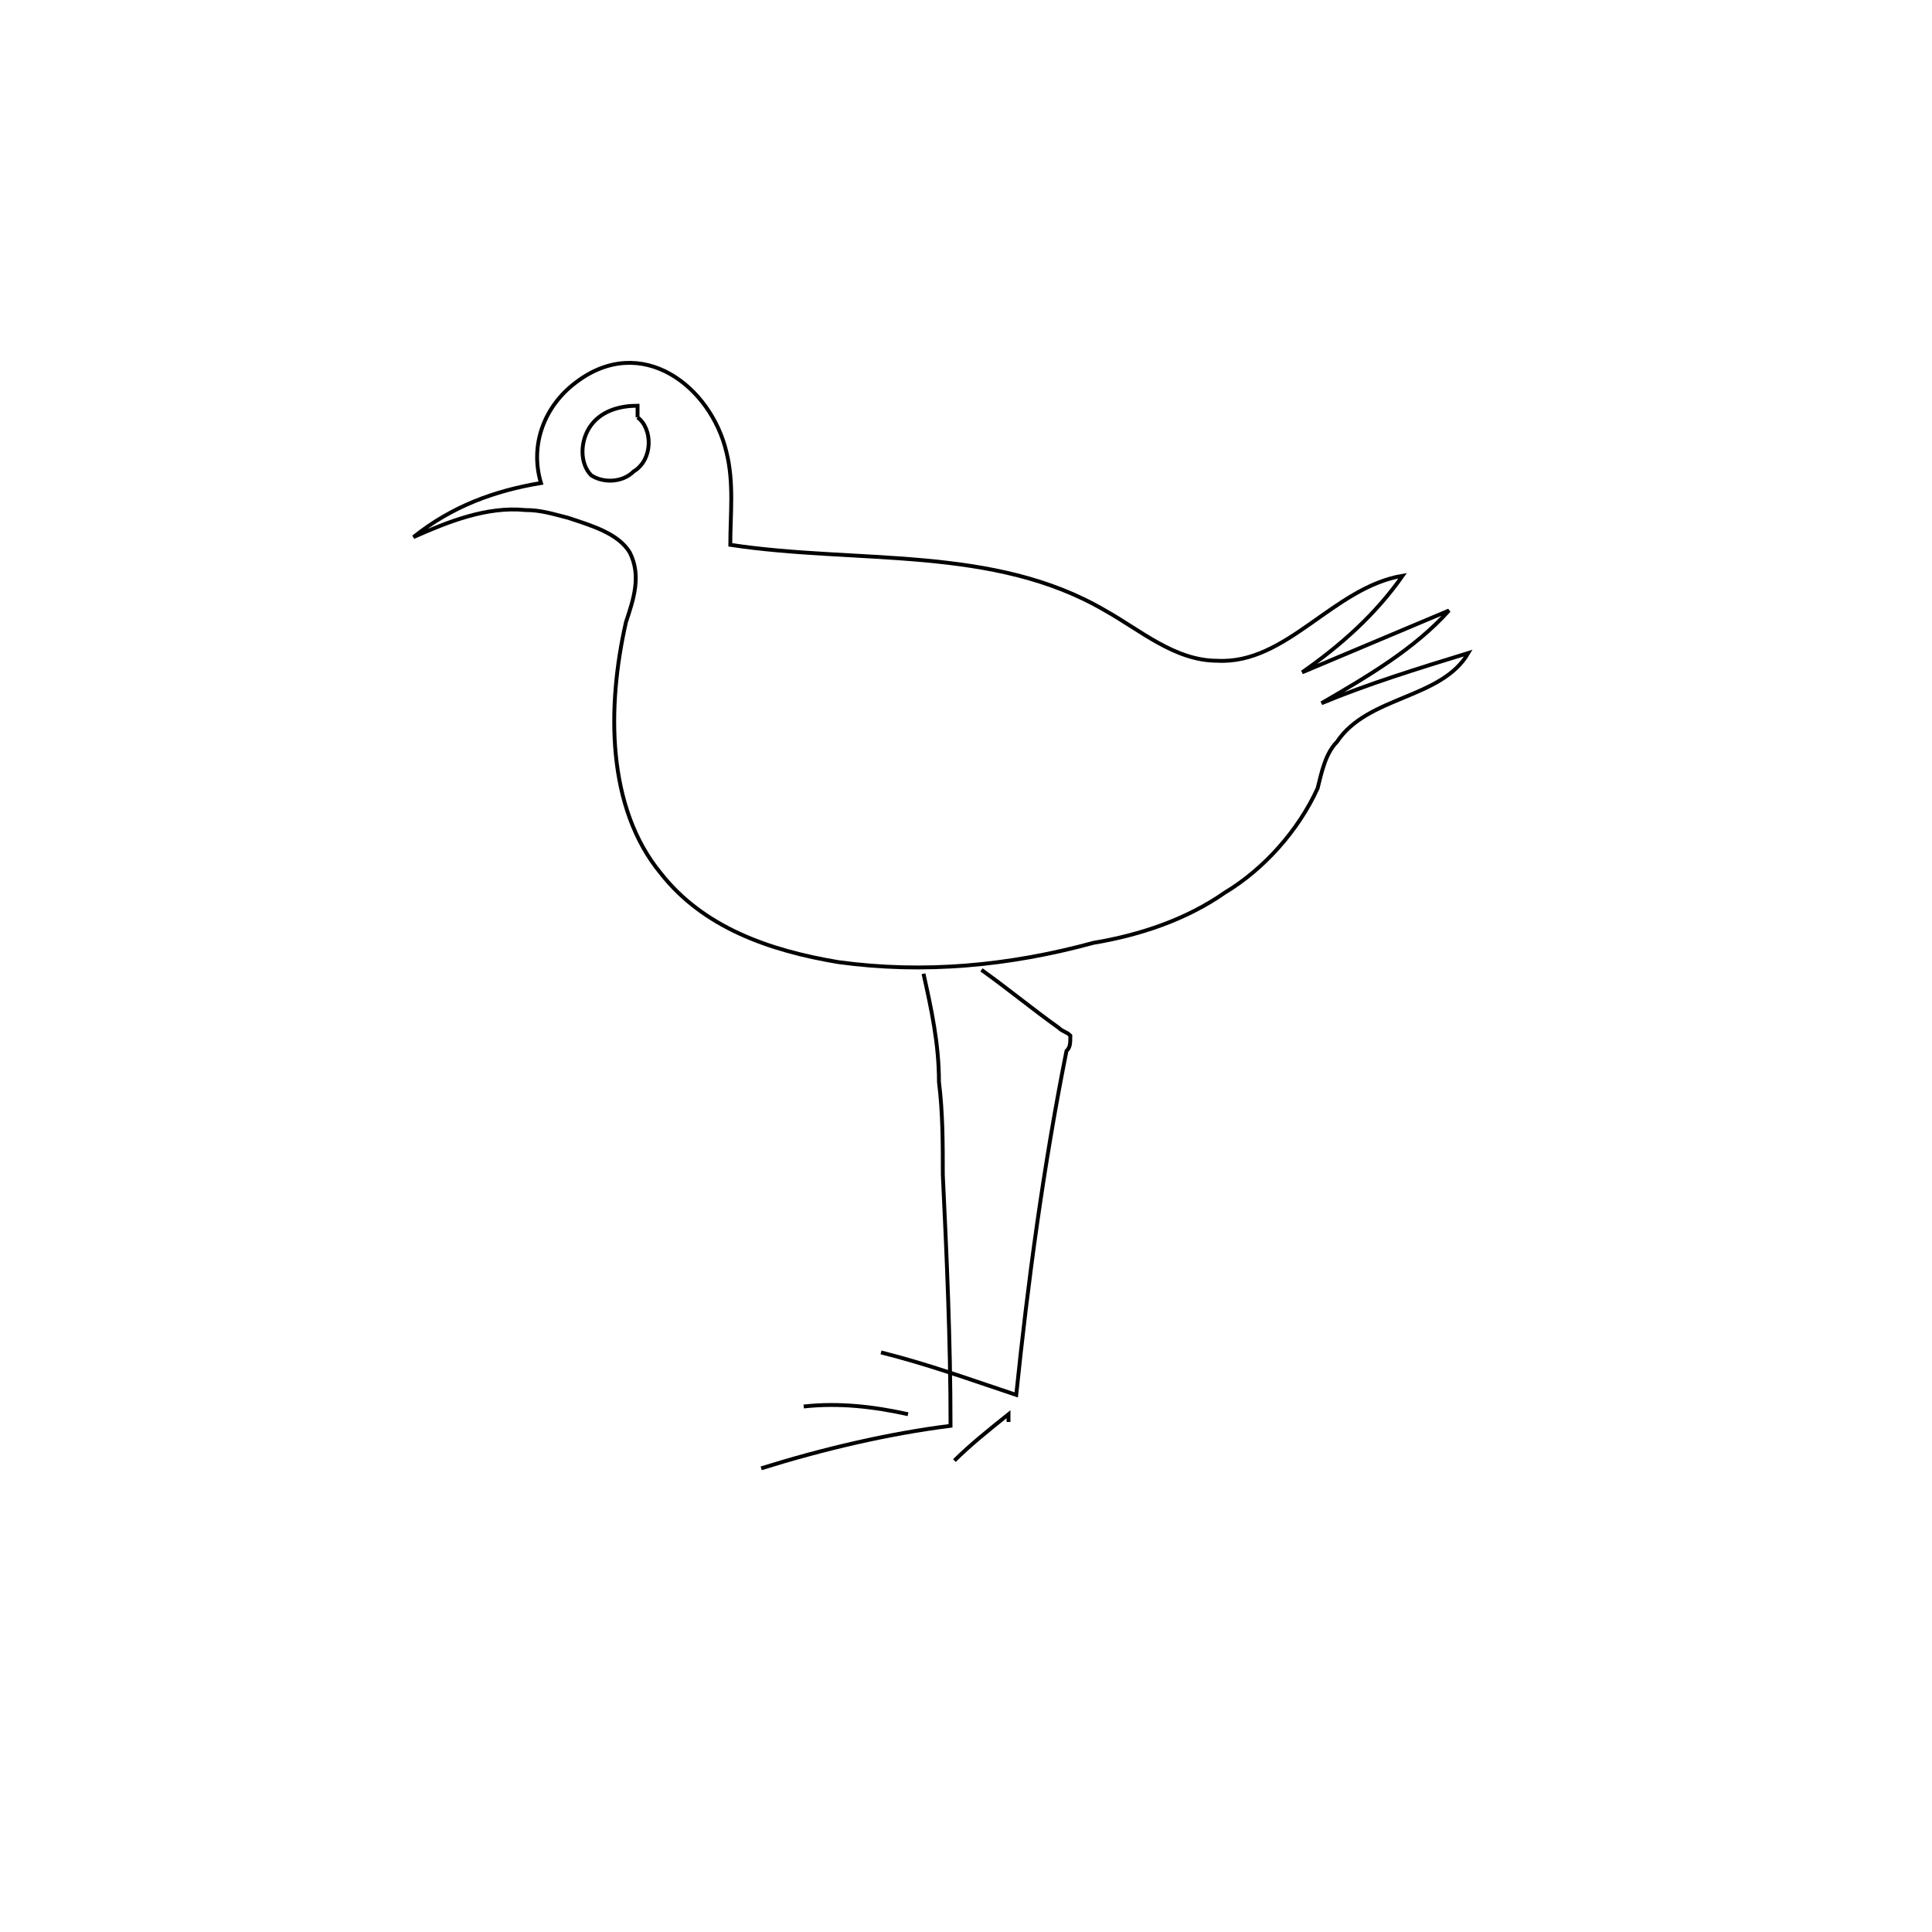
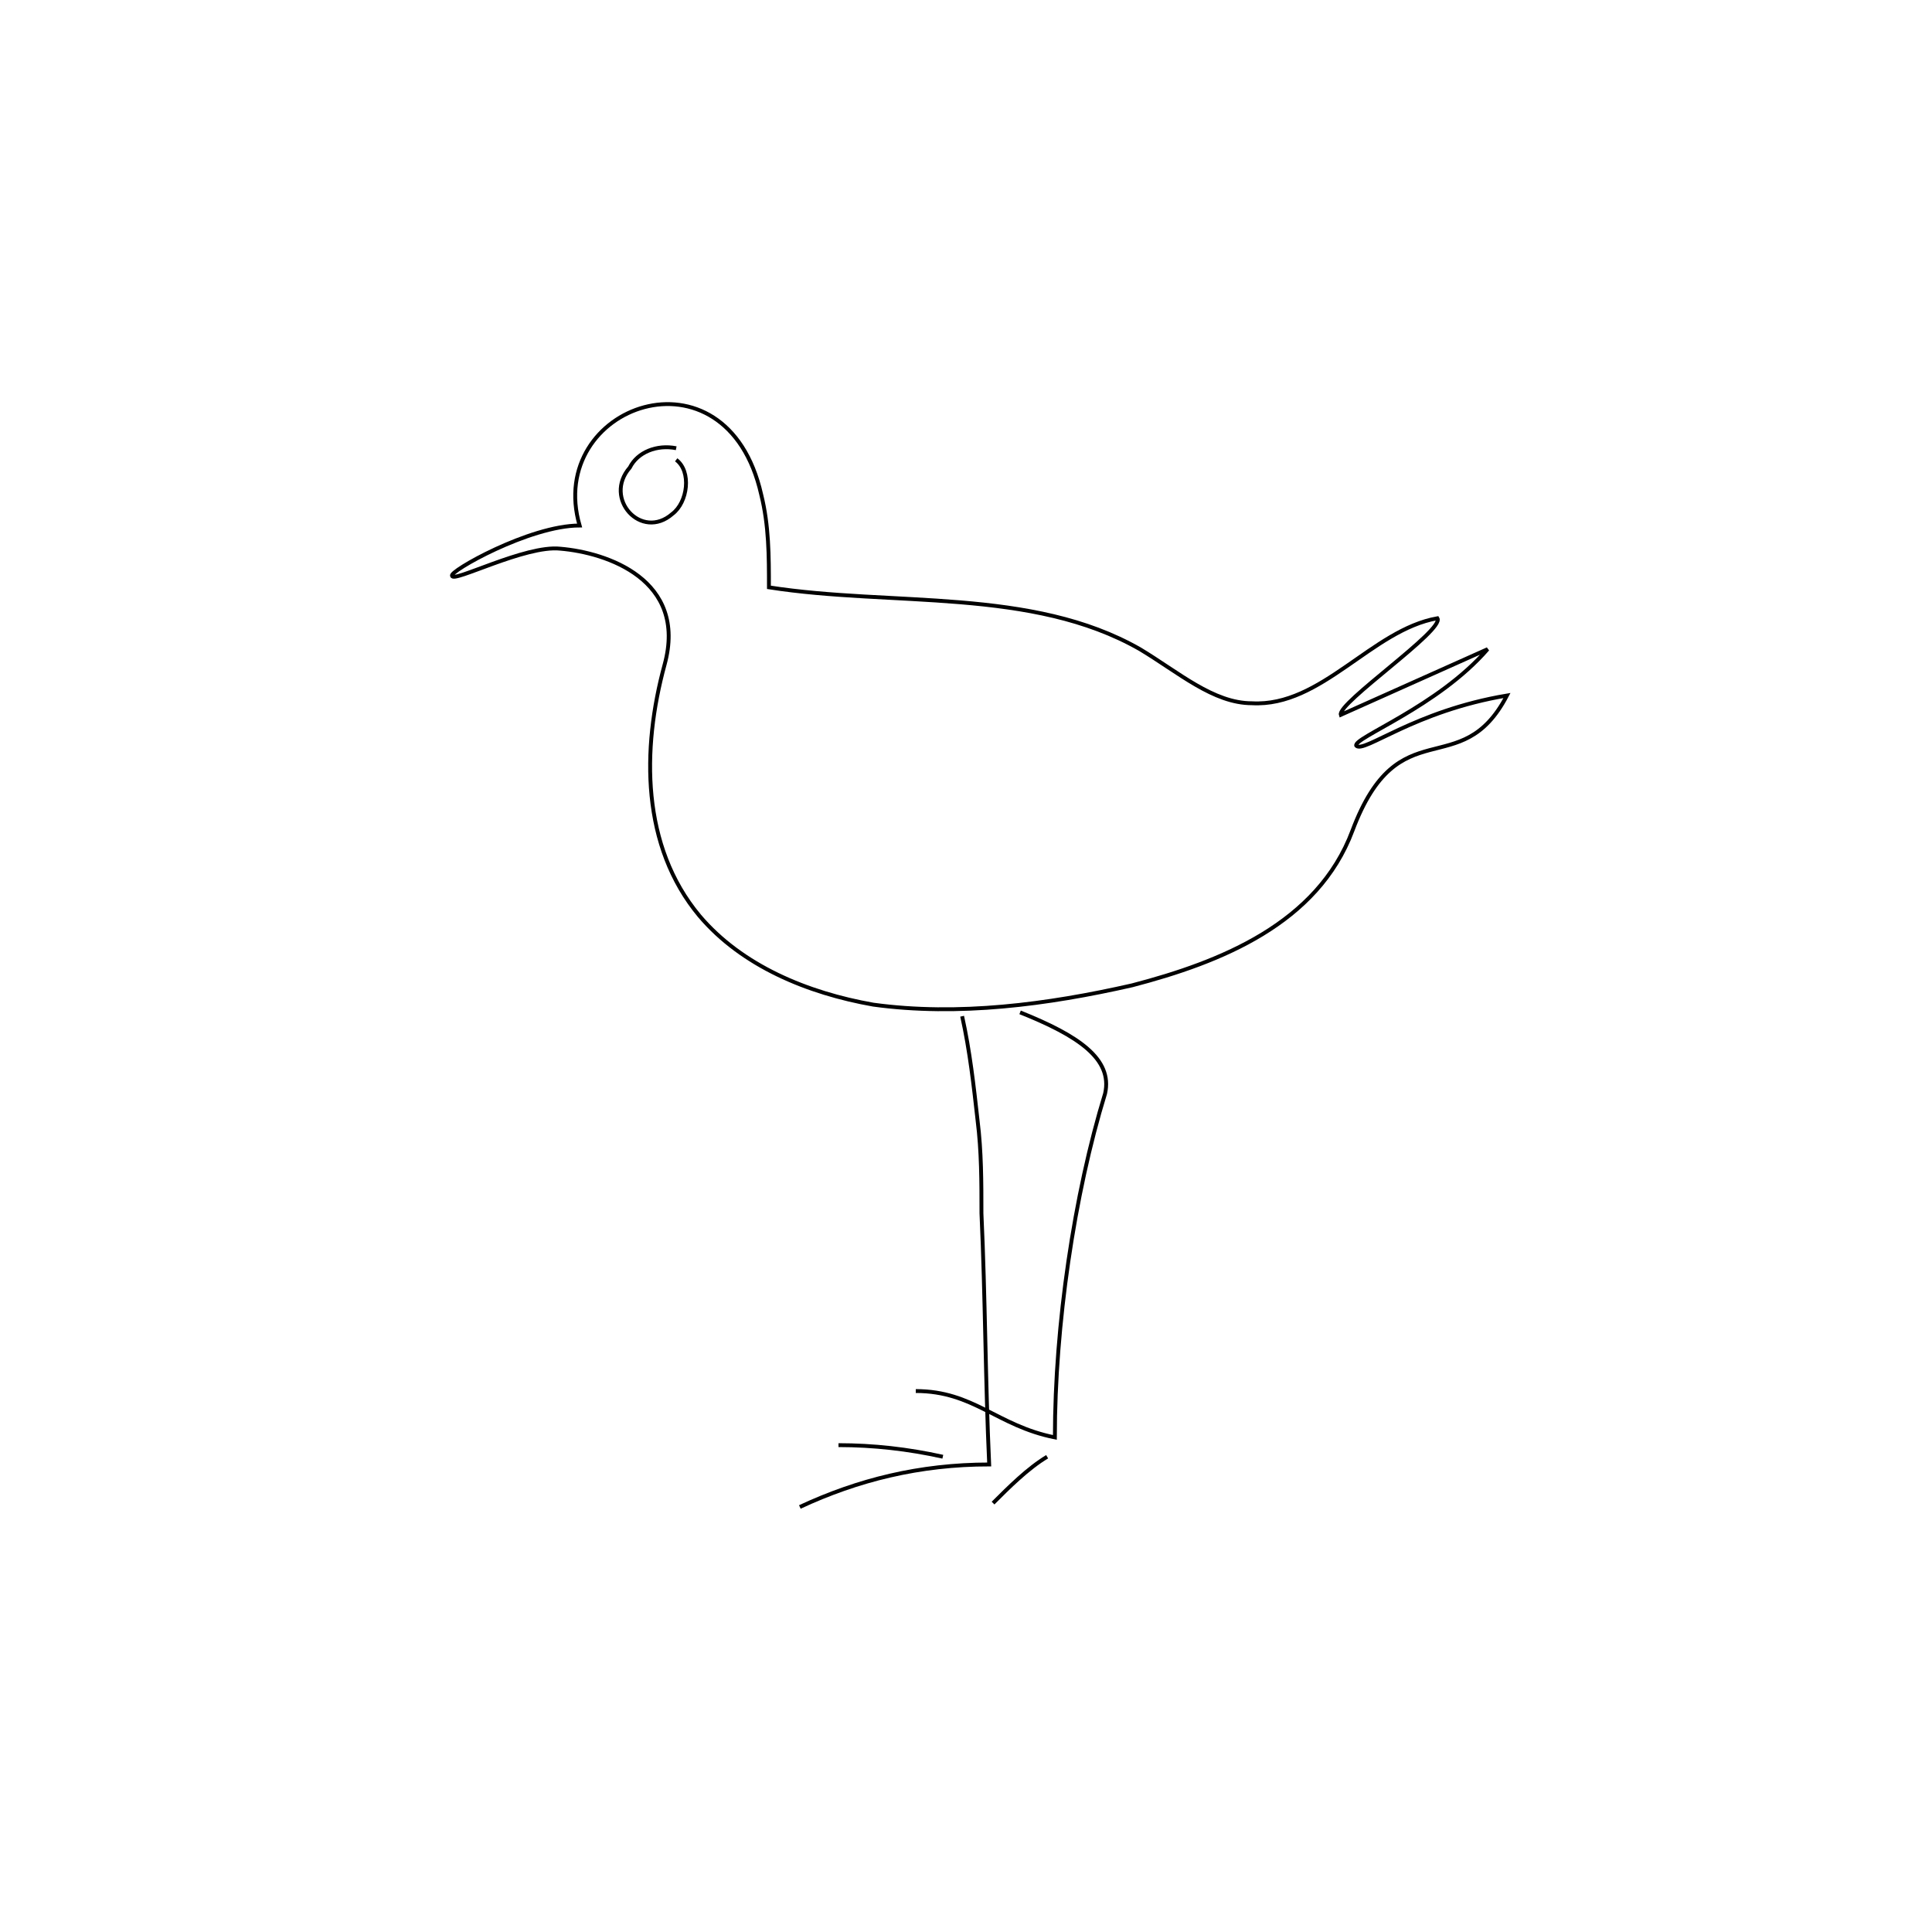
<svg xmlns="http://www.w3.org/2000/svg" xml:space="preserve" width="500px" height="500px" version="1.1" style="shape-rendering:geometricPrecision; text-rendering:geometricPrecision; image-rendering:optimizeQuality; fill-rule:evenodd; clip-rule:evenodd" viewBox="0 0 500 500">
  <defs>
    <style type="text/css">
   
    .str0 {stroke:black;stroke-width:1}
    .fil0 {fill:none;fill-rule:nonzero}
   
  </style>
  </defs>
  <g id="Layer_x0020_1">
-     <g id="_2779123523680">
-       <path class="fil0 str0" d="M149 99c-8,6 -12,16 -9,26 -12,2 -23,6 -33,14 9,-4 19,-8 29,-7 4,0 7,1 11,2 6,2 13,4 16,9 3,6 1,12 -1,18 -5,22 -5,48 9,65 11,14 28,20 46,23 22,3 44,1 66,-5 12,-2 24,-6 34,-13 10,-6 19,-16 24,-27 1,-4 2,-9 5,-12 8,-12 27,-11 34,-23 -13,4 -26,8 -38,13 12,-7 24,-14 33,-24l-38 16c10,-7 19,-15 26,-25 -18,3 -30,23 -48,22 -11,0 -20,-8 -29,-13 -29,-17 -64,-12 -97,-17 0,-8 1,-16 -1,-24 -4,-17 -22,-31 -39,-18z" />
-       <path class="fil0 str0" d="M165 108c0,-1 0,-2 0,-3 -4,0 -9,1 -12,5 -3,4 -3,10 0,13 3,2 8,2 11,-1 5,-3 5,-11 1,-14" />
-       <path class="fil0 str0" d="M239 252c2,9 4,18 4,28 1,8 1,16 1,24 1,21 2,43 2,65 -16,2 -33,6 -49,11" />
-       <path class="fil0 str0" d="M235 366c-9,-2 -18,-3 -27,-2" />
-       <path class="fil0 str0" d="M254 251c7,5 13,10 20,15 1,1 2,1 3,2 0,2 0,3 -1,4 -6,30 -10,60 -13,89 -12,-4 -23,-8 -35,-11" />
-       <path class="fil0 str0" d="M261 368c0,-1 0,-1 0,-2 -5,4 -10,8 -14,12" />
-     </g>
+     <path class="fil0 str0" d="M150 136c-13,0 -34,12 -33,13 0,2 19,-8 28,-7 12,1 33,8 27,30 -6,22 -6,47 9,65 11,13 28,20 45,23 22,3 45,0 67,-5 23,-6 48,-16 57,-40 12,-32 28,-12 40,-35 -24,4 -37,15 -39,13 -1,-2 21,-10 34,-25l-38 17c-1,-3 27,-22 25,-25 -17,3 -30,23 -48,22 -10,0 -19,-8 -29,-14 -28,-16 -64,-11 -96,-16 0,-8 0,-16 -2,-24 -9,-40 -56,-23 -47,8z" />
+     <path class="fil0 str0" d="M175 116c-5,-1 -10,1 -12,5 -7,8 3,19 11,12 4,-3 5,-11 1,-14" />
+     <path class="fil0 str0" d="M249 263c2,9 3,18 4,27 1,8 1,16 1,24 1,22 1,43 2,65 -18,0 -34,4 -49,11" />
+     <path class="fil0 str0" d="M244 377c-9,-2 -18,-3 -27,-3" />
+     <path class="fil0 str0" d="M264 262c15,6 24,12 22,21 -8,26 -13,60 -13,89 -15,-3 -21,-12 -36,-12" />
+     <path class="fil0 str0" d="M271 377c-5,3 -10,8 -14,12" />
  </g>
</svg>
